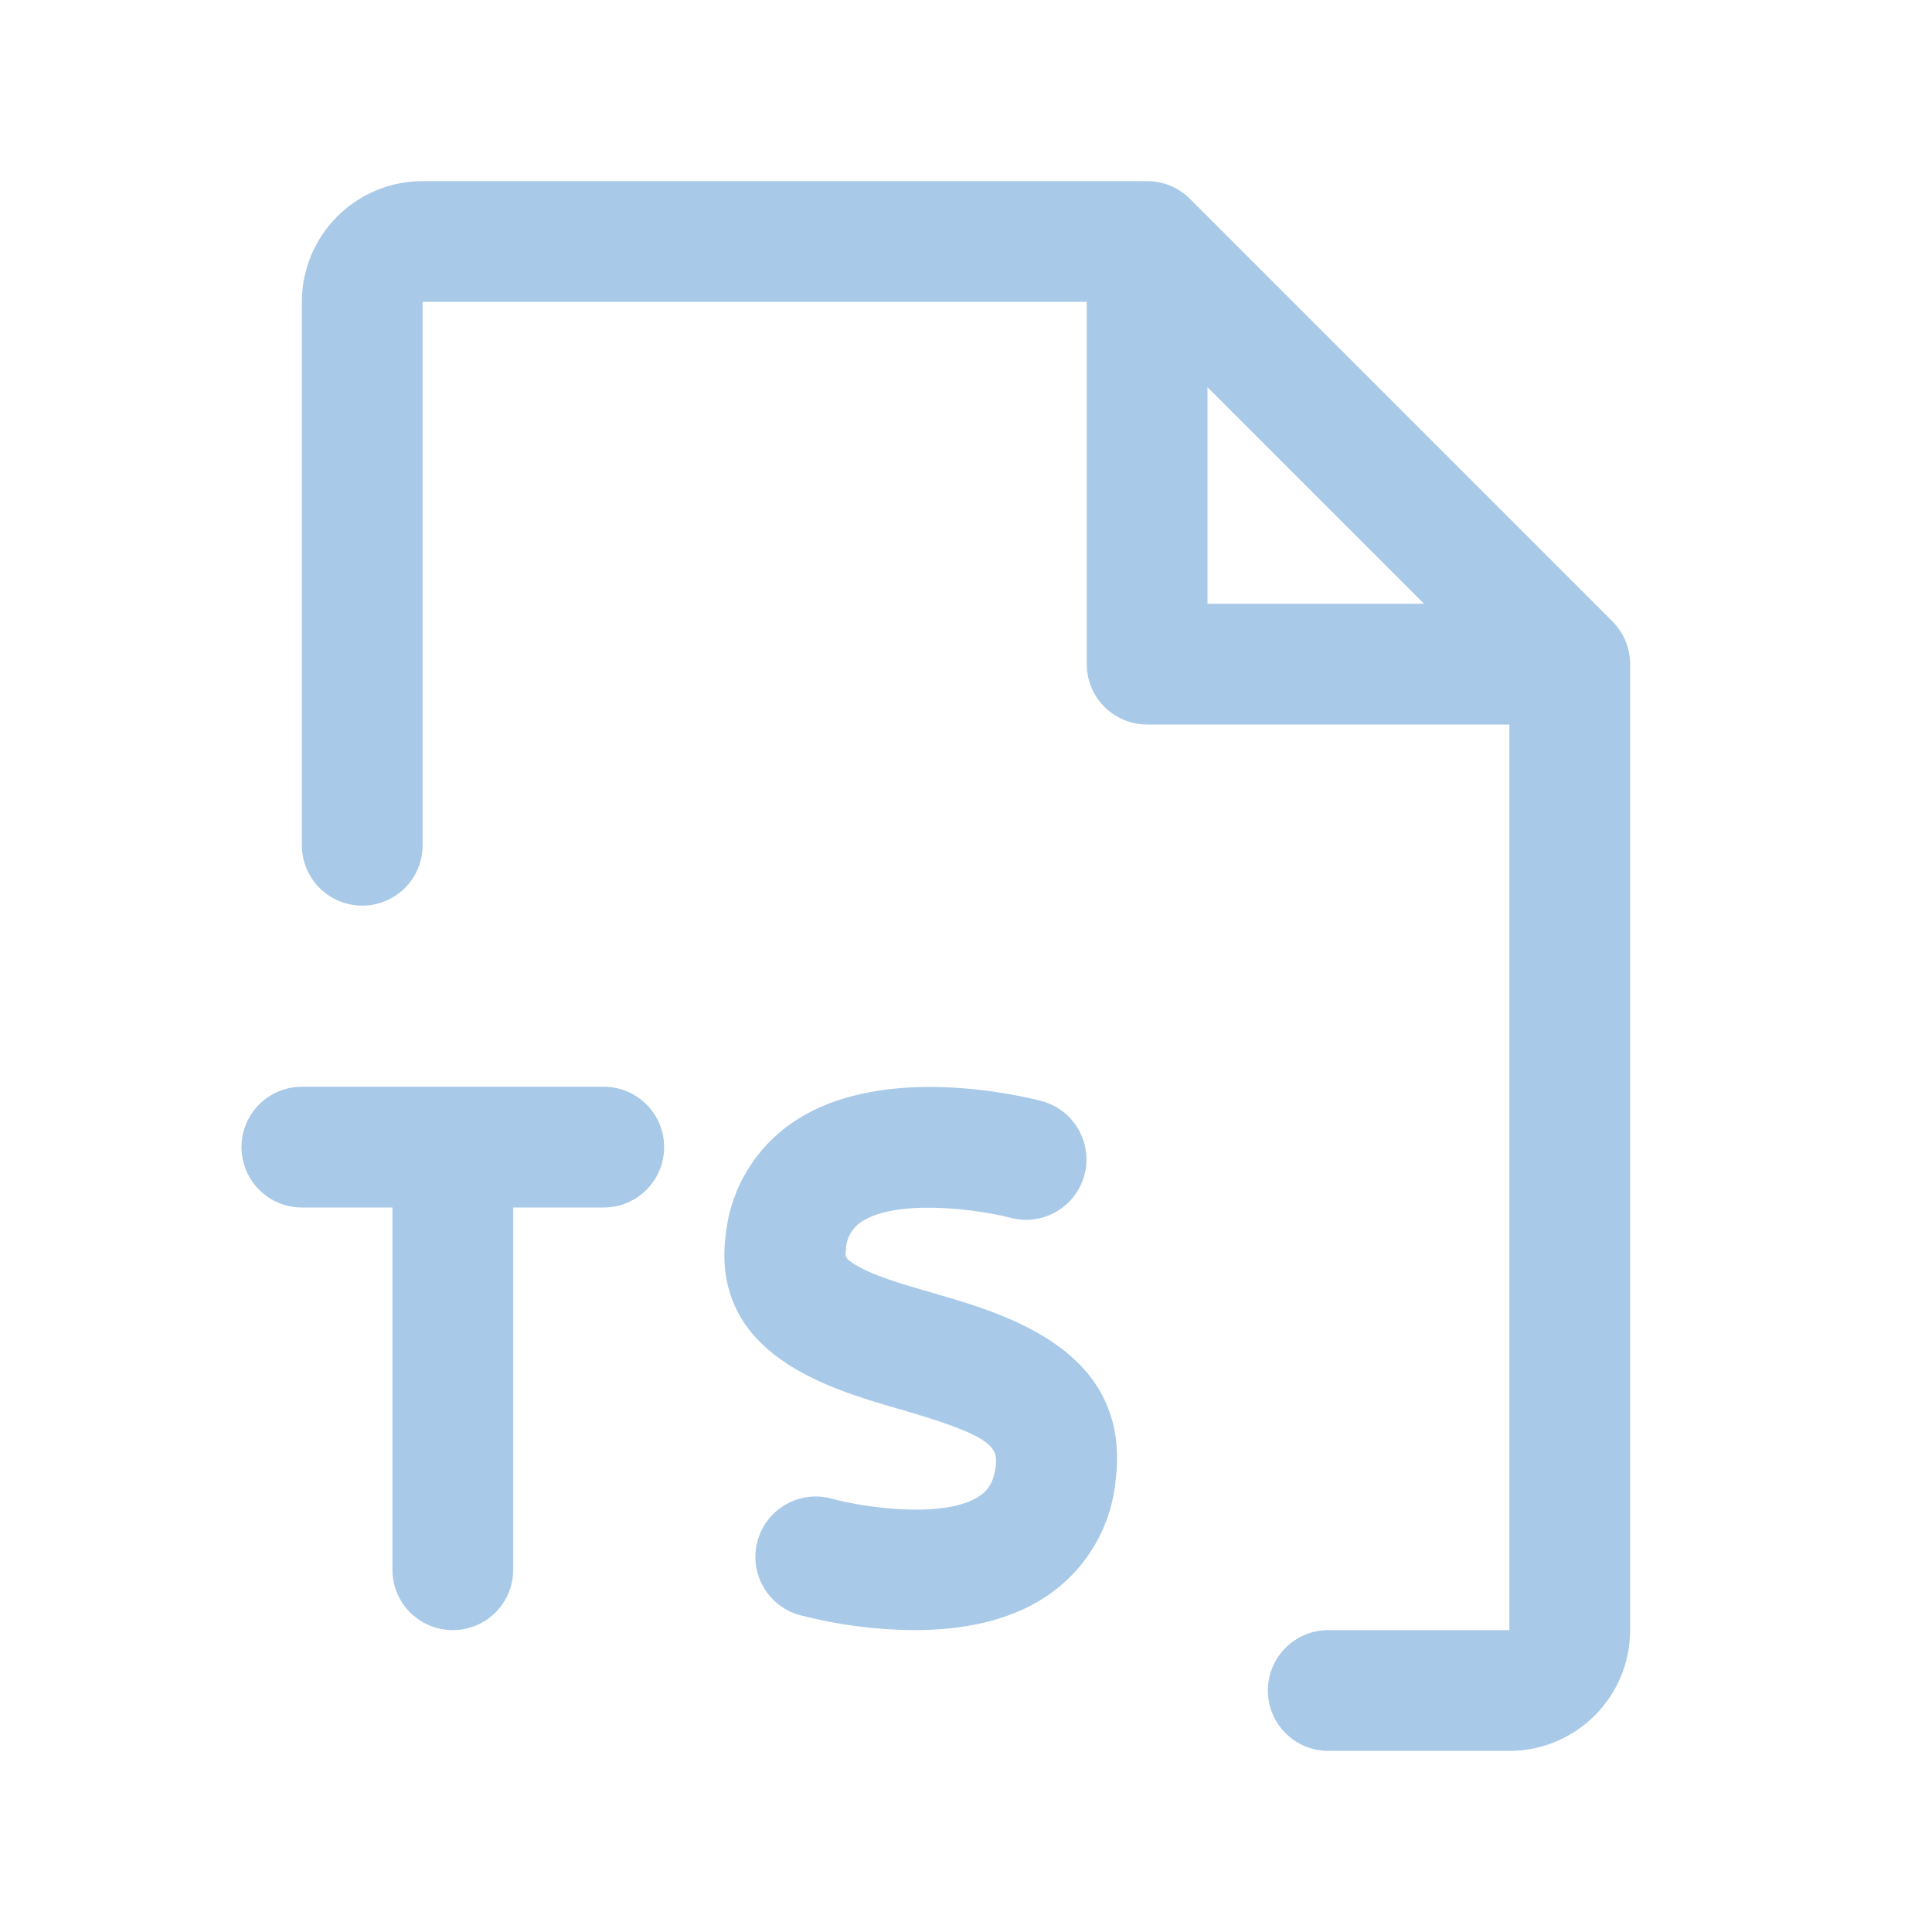
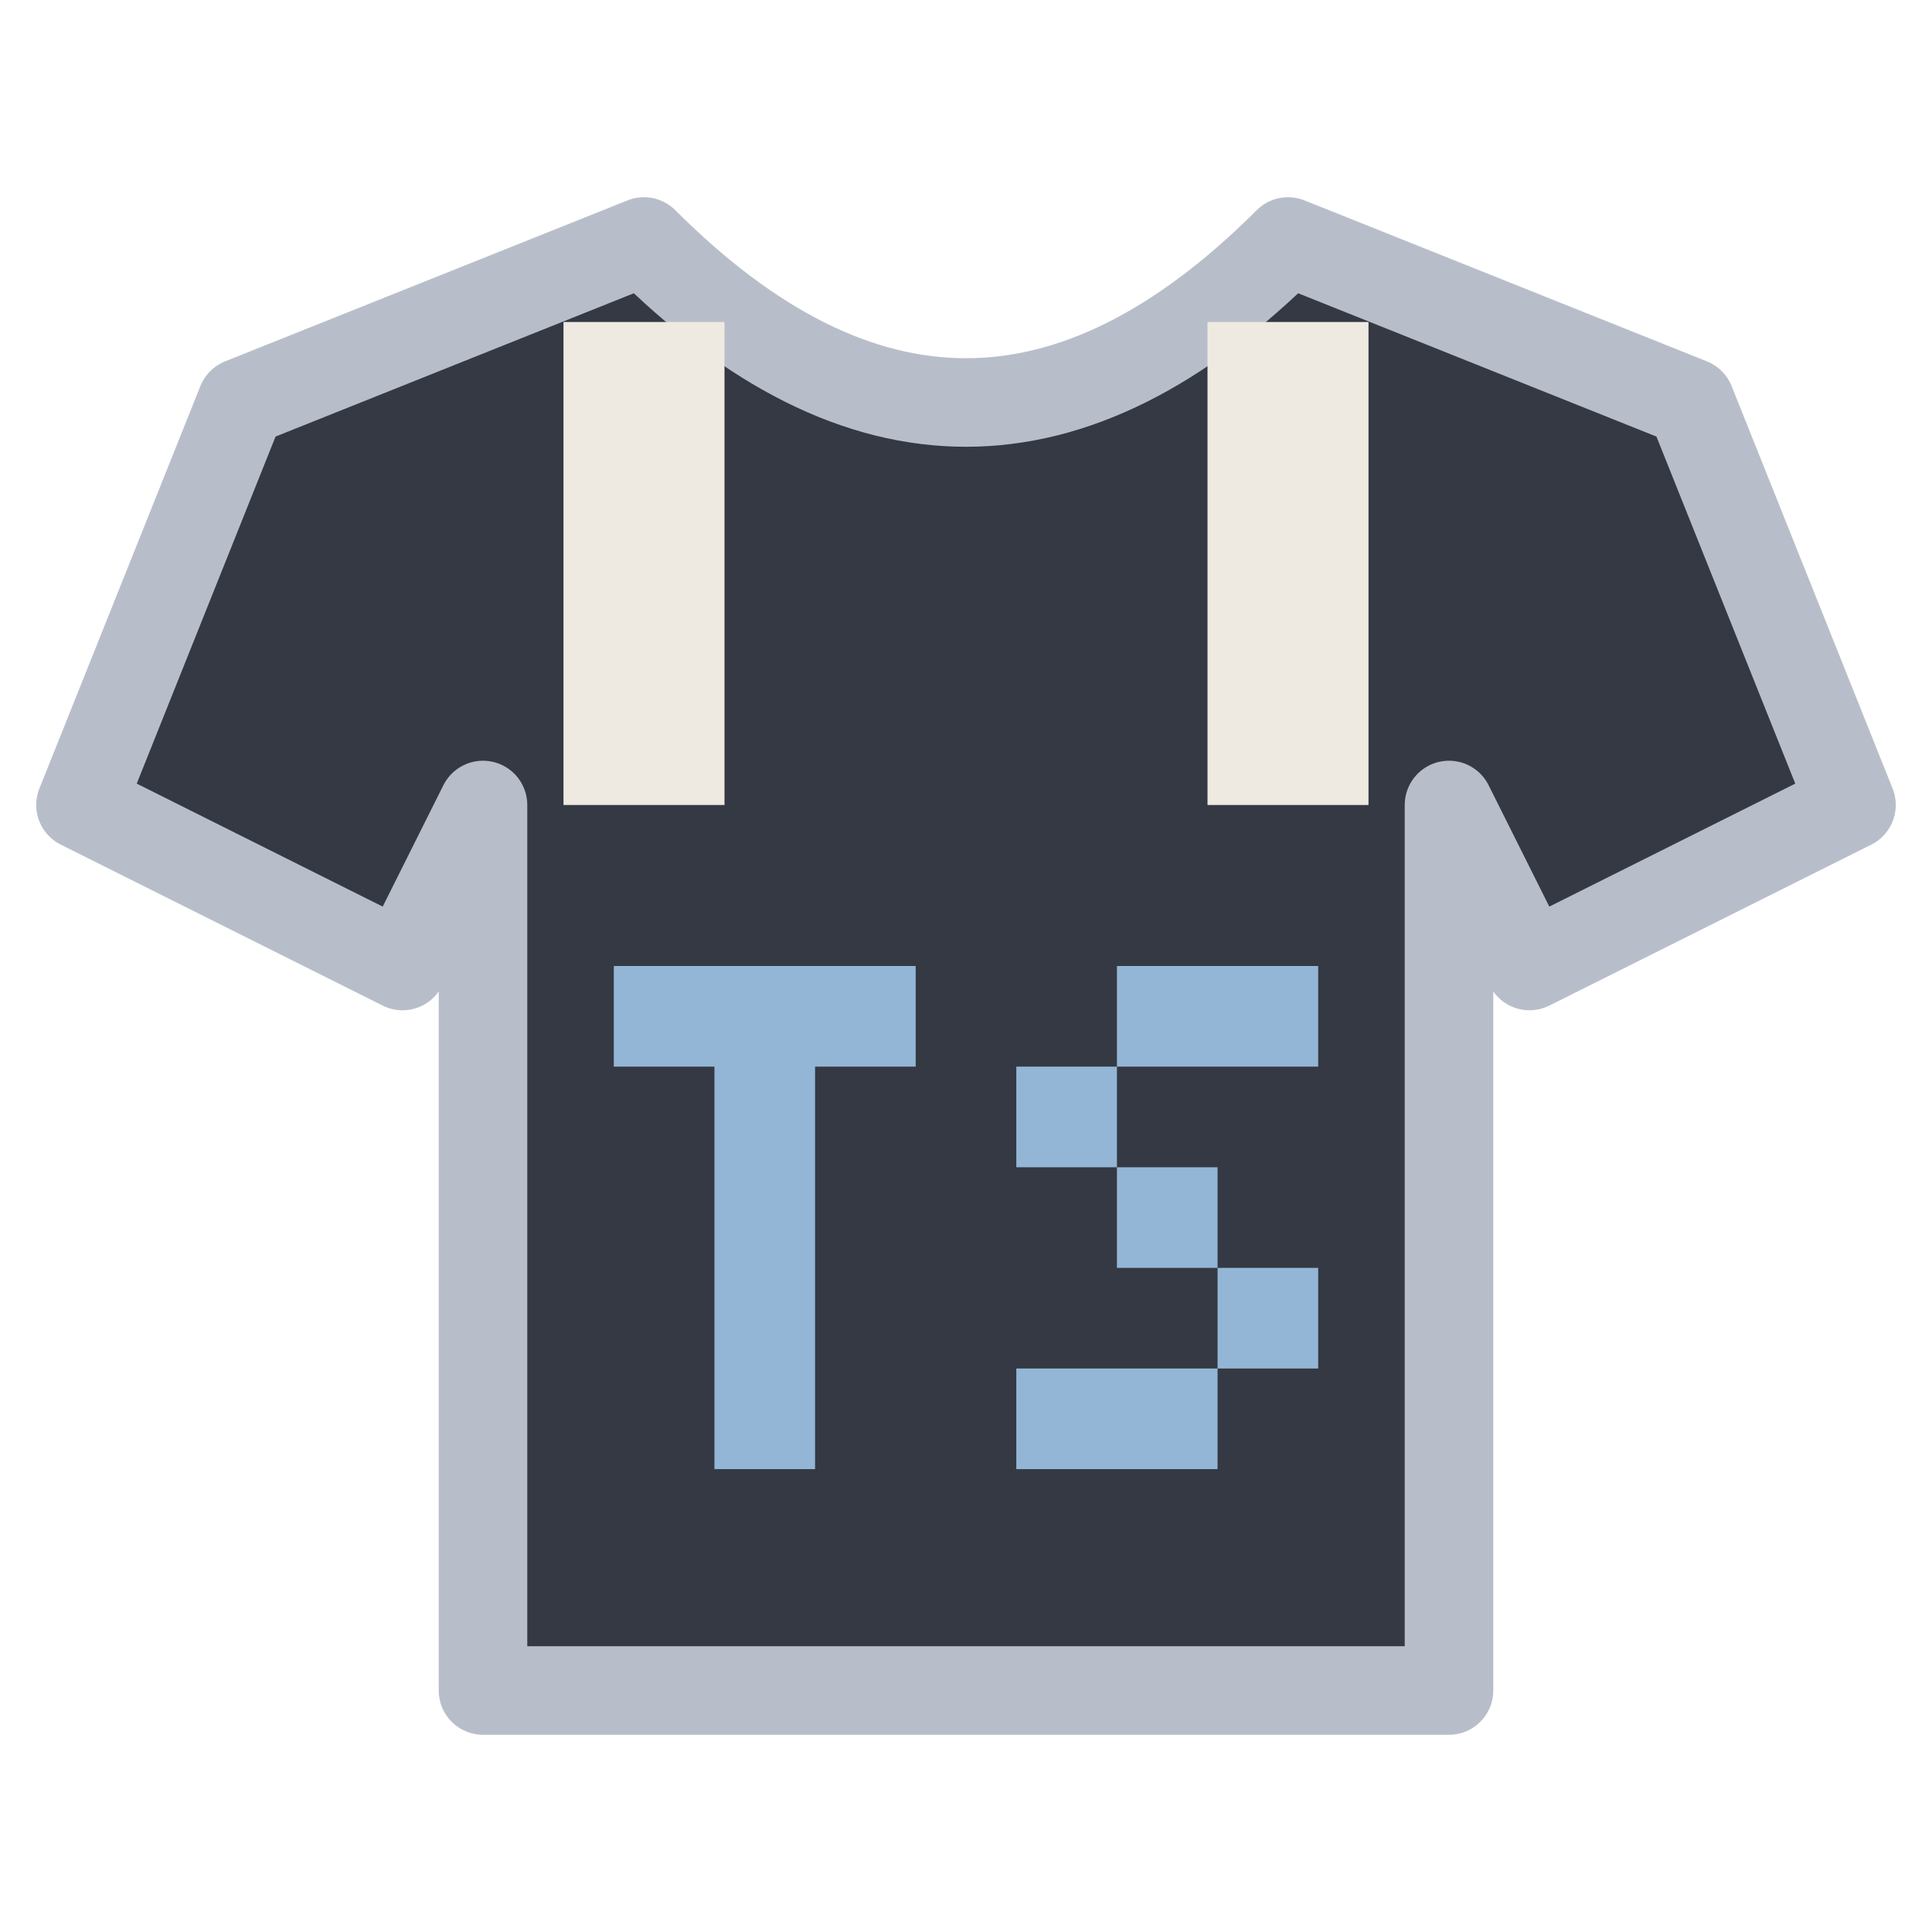
- <svg xmlns="http://www.w3.org/2000/svg" viewBox="0 0 256 256" fill="#A9C9E8">
-   <path d="M147.81,196.31a20.82,20.82,0,0,1-9.19,15.23C133.43,215,127,216,121.13,216a61.34,61.34,0,0,1-15.19-2,8,8,0,0,1,4.31-15.41c4.38,1.2,15,2.7,19.55-.36.88-.59,1.83-1.52,2.14-3.93.34-2.67-.71-4.1-12.78-7.59-9.35-2.7-25-7.23-23-23.11a20.56,20.56,0,0,1,9-14.95c11.84-8,30.71-3.31,32.83-2.76a8,8,0,0,1-4.07,15.48c-4.49-1.17-15.23-2.56-19.83.56a4.54,4.54,0,0,0-2,3.67c-.12.9-.14,1.09,1.11,1.9,2.31,1.49,6.45,2.68,10.45,3.84C133.49,174.17,150.05,179,147.81,196.31ZM216,88V216a16,16,0,0,1-16,16H176a8,8,0,0,1,0-16h24V96H152a8,8,0,0,1-8-8V40H56v72a8,8,0,0,1-16,0V40A16,16,0,0,1,56,24h96a8,8,0,0,1,5.66,2.34l56,56A8,8,0,0,1,216,88Zm-56-8h28.69L160,51.31ZM80,144H40a8,8,0,0,0,0,16H52v48a8,8,0,0,0,16,0V160H80a8,8,0,0,0,0-16Z" />
+ <svg xmlns="http://www.w3.org/2000/svg" width="24" height="24" viewBox="0 0 24 24">
+   <path d="M8 3L3 5L1 10L5 12L6 10V21H18V10L19 12L23 10L21 5L16 3Q12 7 8 3Z" fill="#343943" stroke="#B8BEC9" stroke-width="1.1" stroke-linejoin="round" />
+   <path d="M8 4V10M16 4V10" stroke="#EEEAE2" stroke-width="2" />
+   <path transform="translate(7.625 12) scale(1.25)" d="M0 0h1v1h-1ZM1 0h1v1h-1ZM2 0h1v1h-1ZM1 1h1v1h-1ZM1 2h1v1h-1ZM1 3h1v1h-1ZM1 4h1v1h-1ZM5 0h1v1h-1ZM6 0h1v1h-1ZM4 1h1v1h-1ZM5 2h1v1h-1ZM6 3h1v1h-1ZM4 4h1v1h-1ZM5 4h1v1h-1Z" fill="#94B6D6" />
</svg>
